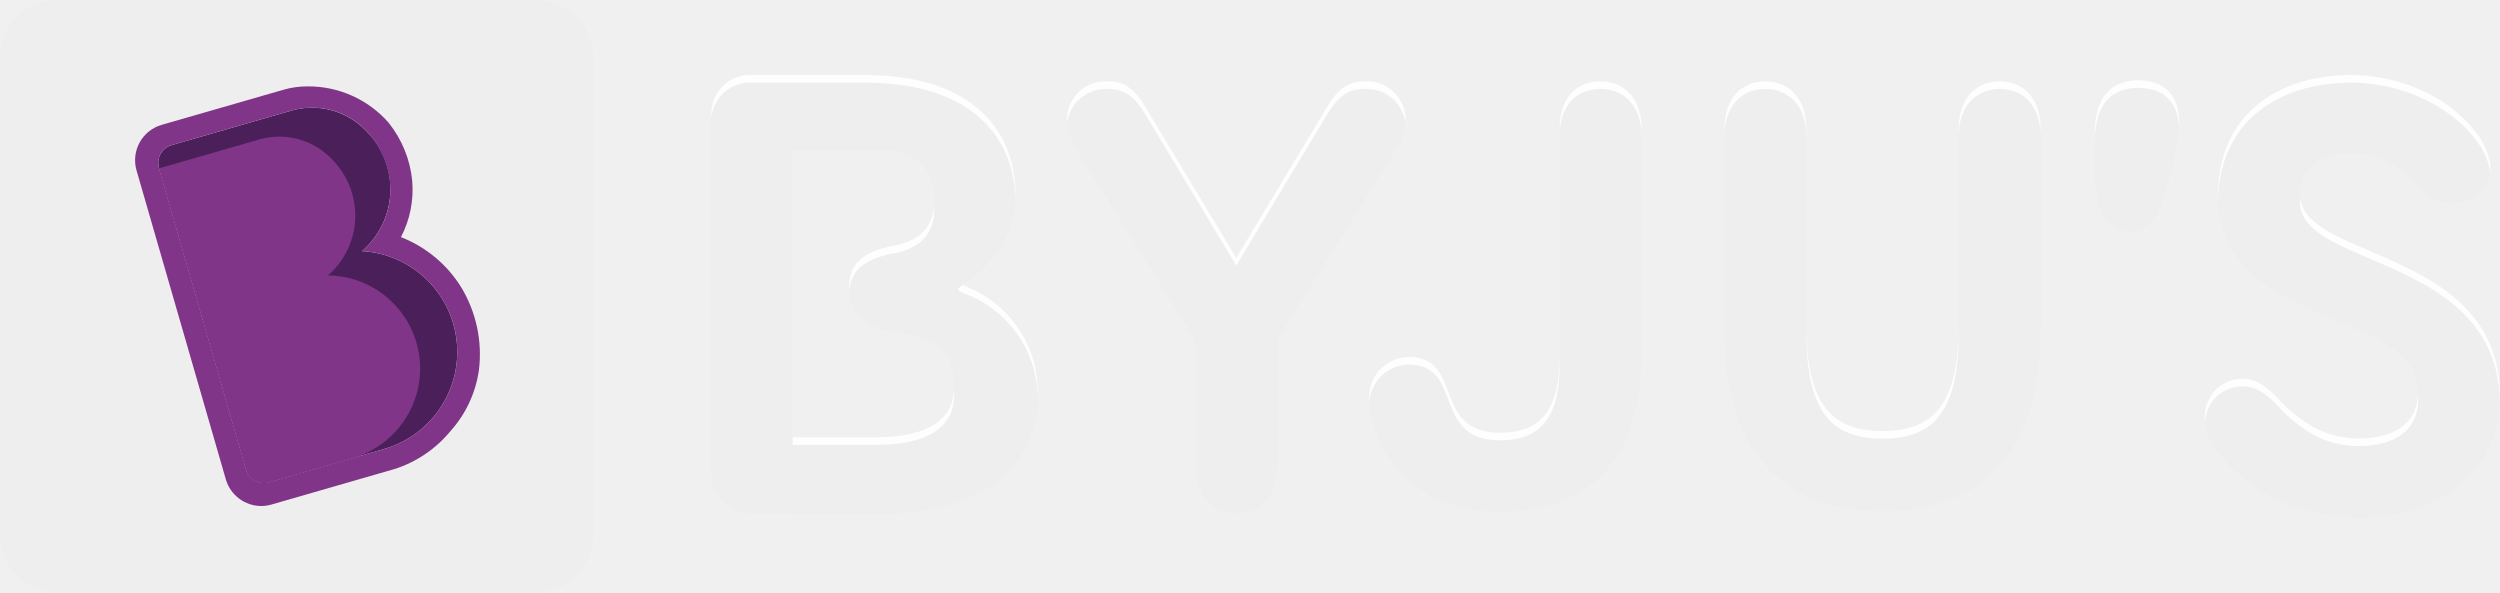
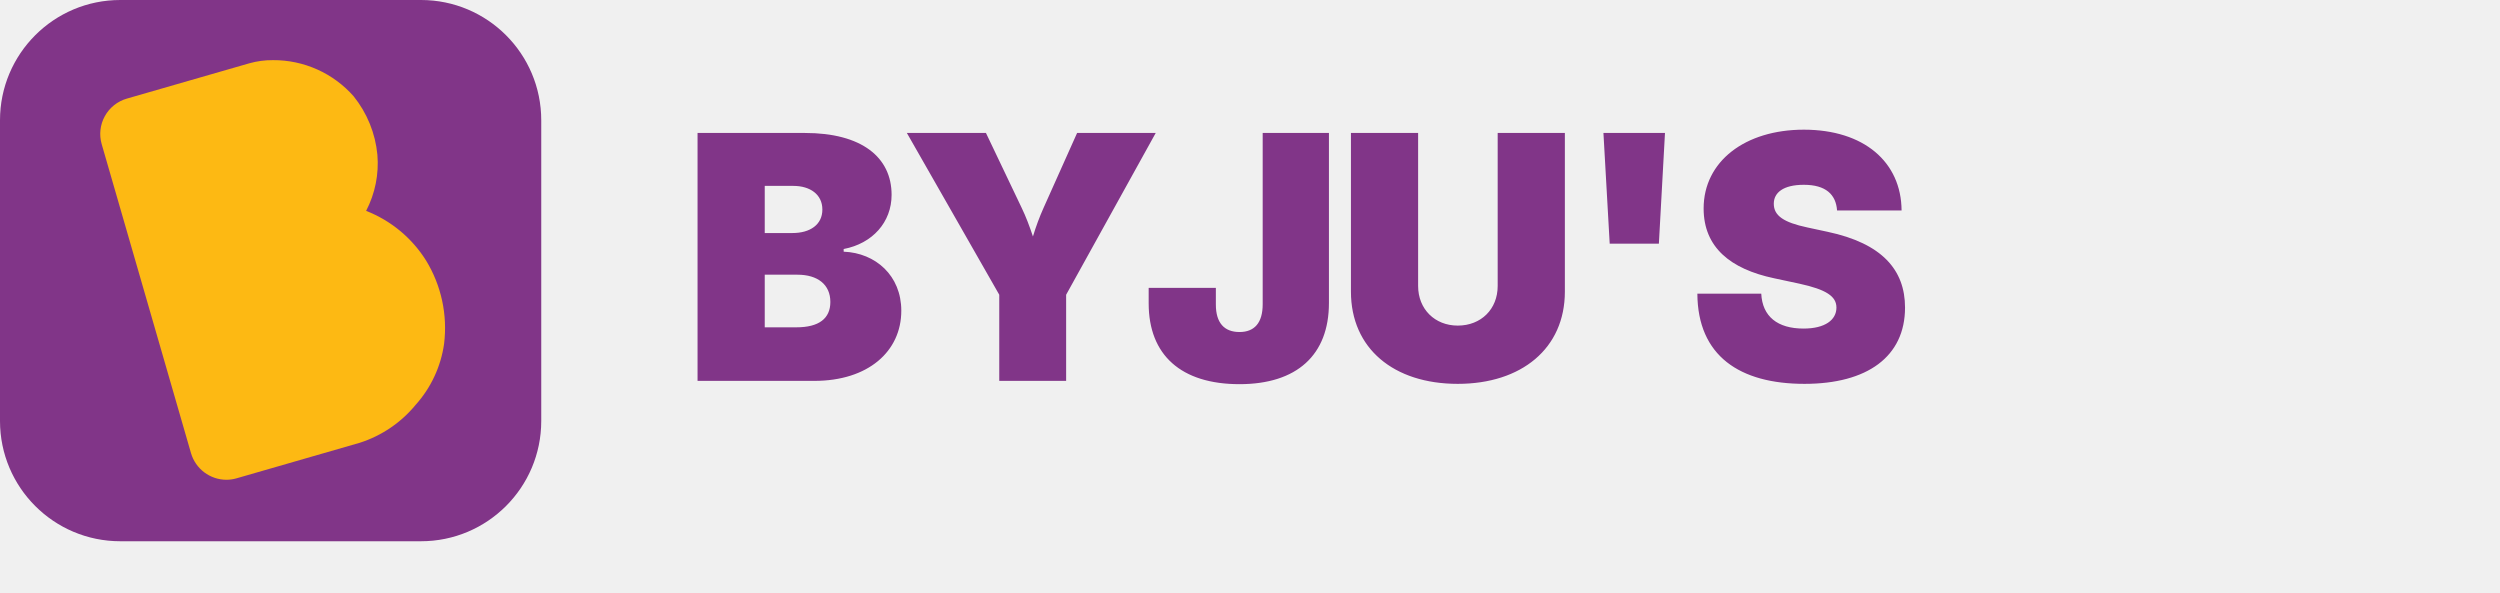
<svg xmlns="http://www.w3.org/2000/svg" width="249.422" height="59.102" viewBox="0 0 249.422 59.102">
-   <defs>
-     <clipPath id="clip-path">
-       <path id="Clip_2" data-name="Clip 2" d="M0,0H59.182V59.1H0Z" transform="translate(0 0.389)" fill="none" />
-     </clipPath>
-     <clipPath id="clip-path-2">
-       <path id="Clip_5" data-name="Clip 5" d="M3.426,0A3.423,3.423,0,0,0,0,3.421H0V22.8a5.734,5.734,0,0,0,5.738,5.73H53.444a5.734,5.734,0,0,0,5.738-5.73h0V3.421A3.424,3.424,0,0,0,55.757,0H3.426Z" transform="translate(0 0.451)" fill="none" />
-     </clipPath>
-     <clipPath id="clip-path-3">
-       <path id="Clip_8" data-name="Clip 8" d="M5.738,0A5.734,5.734,0,0,0,0,5.73H0V25.111a3.424,3.424,0,0,0,3.426,3.422h52.33a3.424,3.424,0,0,0,3.426-3.422h0V5.73A5.734,5.734,0,0,0,53.444,0H5.738Z" transform="translate(0 0.389)" fill="none" />
-     </clipPath>
-     <clipPath id="clip-path-4">
-       <path id="Clip_19" data-name="Clip 19" d="M0,0H178.441V44.118H0Z" transform="translate(0.206 0.254)" fill="none" />
-     </clipPath>
-     <clipPath id="clip-path-5">
-       <path id="Clip_26" data-name="Clip 26" d="M0,0H19.962V20.223H0Z" transform="translate(0.335 0.278)" fill="none" />
-     </clipPath>
-   </defs>
-   <g id="Group_51" data-name="Group 51" transform="translate(0 -0.508)">
-     <g id="Group_3" data-name="Group 3" transform="translate(0 0.119)">
-       <path id="Clip_2-2" data-name="Clip 2" d="M0,0H59.182V59.1H0Z" transform="translate(0 0.389)" fill="none" />
-       <g id="Group_3-2" data-name="Group 3" clip-path="url(#clip-path)">
-         <path id="Fill_1" data-name="Fill 1" d="M5.738,59.1A5.734,5.734,0,0,1,0,53.372V5.73A5.734,5.734,0,0,1,5.738,0H53.444a5.734,5.734,0,0,1,5.738,5.73V53.372a5.734,5.734,0,0,1-5.738,5.73Z" transform="translate(0 0.389)" fill="#eeeeef" />
-       </g>
-     </g>
-     <g id="Group_6" data-name="Group 6" transform="translate(0 30.627)">
-       <path id="Clip_5-2" data-name="Clip 5" d="M3.426,0A3.423,3.423,0,0,0,0,3.421H0V22.8a5.734,5.734,0,0,0,5.738,5.73H53.444a5.734,5.734,0,0,0,5.738-5.73h0V3.421A3.424,3.424,0,0,0,55.757,0H3.426Z" transform="translate(0 0.451)" fill="none" />
-       <g id="Group_6-2" data-name="Group 6" clip-path="url(#clip-path-2)">
-         <path id="Fill_4" data-name="Fill 4" d="M3.426,0A3.423,3.423,0,0,0,0,3.421H0V22.8a5.734,5.734,0,0,0,5.738,5.73H53.444a5.734,5.734,0,0,0,5.738-5.73h0V3.421A3.424,3.424,0,0,0,55.757,0H3.426Z" transform="translate(0 0.451)" fill="none" />
-       </g>
-     </g>
-     <g id="Group_9" data-name="Group 9" transform="translate(0 0.119)">
-       <path id="Clip_8-2" data-name="Clip 8" d="M5.738,0A5.734,5.734,0,0,0,0,5.73H0V25.111a3.424,3.424,0,0,0,3.426,3.422h52.33a3.424,3.424,0,0,0,3.426-3.422h0V5.73A5.734,5.734,0,0,0,53.444,0H5.738Z" transform="translate(0 0.389)" fill="none" />
-       <g id="Group_9-2" data-name="Group 9" clip-path="url(#clip-path-3)">
-         <path id="Fill_7" data-name="Fill 7" d="M5.738,0A5.734,5.734,0,0,0,0,5.73H0V25.111a3.424,3.424,0,0,0,3.426,3.422h52.33a3.424,3.424,0,0,0,3.426-3.422h0V5.73A5.734,5.734,0,0,0,53.444,0H5.738Z" transform="translate(0 0.389)" fill="none" />
-       </g>
-     </g>
-     <g id="Group_50" data-name="Group 50" transform="translate(1.527 2.153)">
-       <path id="Fill_10" data-name="Fill 10" d="M3.731,55.317A3.729,3.729,0,0,1,0,51.591V3.727A3.729,3.729,0,0,1,3.731,0h47.93a3.729,3.729,0,0,1,3.731,3.727V51.591a3.729,3.729,0,0,1-3.731,3.726Z" transform="translate(0.368 0.248)" fill="#eeeeef" />
-       <path id="Fill_12" data-name="Fill 12" d="M22.546,34.042h0l-11.5,3.315A1.838,1.838,0,0,1,8.772,36.1L.073,6A1.834,1.834,0,0,1,1.328,3.73L13.227.3a7.464,7.464,0,0,1,7.639,2.134,8.181,8.181,0,0,1-.53,11.872,10.072,10.072,0,0,1,2.21,19.735" transform="translate(14.26 9.104)" fill="#4b205a" />
-       <path id="Fill_14" data-name="Fill 14" d="M12.586,41.866h0a3.691,3.691,0,0,1-3.529-2.653L.145,8.379a3.667,3.667,0,0,1,2.51-4.541L14.878.314A8.489,8.489,0,0,1,17.228,0a10.646,10.646,0,0,1,8.055,3.607,10.965,10.965,0,0,1,2.369,5.831,10.25,10.25,0,0,1-1.125,5.6,12.388,12.388,0,0,1,5.979,4.951,12.915,12.915,0,0,1,1.8,8.318,11.542,11.542,0,0,1-2.836,6.082,11.937,11.937,0,0,1-5.573,3.785L13.6,41.721A3.683,3.683,0,0,1,12.586,41.866ZM17.667,2.126a7.623,7.623,0,0,0-2.11.3L3.638,5.86A1.835,1.835,0,0,0,2.382,8.132l8.7,30.1a1.838,1.838,0,0,0,2.274,1.254l11.5-3.316a10.072,10.072,0,0,0-2.209-19.735,8.131,8.131,0,0,0,2.807-5.6,8.578,8.578,0,0,0-2.29-6.286A7.37,7.37,0,0,0,17.667,2.126Z" transform="translate(11.949 6.974)" fill="#813588" />
-       <path id="Fill_16" data-name="Fill 16" d="M26.043,23.129a9.294,9.294,0,0,0-9.2-9.286,7.911,7.911,0,0,0,.6-11.378A7.253,7.253,0,0,0,9.949.289L0,3.157,8.687,33.212a1.837,1.837,0,0,0,2.274,1.253l8.165-2.354.118-.037a9.293,9.293,0,0,0,6.8-8.946" transform="translate(14.345 11.994)" fill="#813588" />
-       <g id="Group_20" data-name="Group 20" transform="translate(69.246 5.593)">
-         <path id="Clip_19-2" data-name="Clip 19" d="M0,0H178.441V44.118H0Z" transform="translate(0.206 0.254)" fill="none" />
-         <g id="Group_20-2" data-name="Group 20" clip-path="url(#clip-path-4)">
-           <path id="Fill_18" data-name="Fill 18" d="M164.377,44.118a18.841,18.841,0,0,1-8.3-1.812,16.277,16.277,0,0,1-5.537-4.361,5.9,5.9,0,0,1-1.531-3.624,3.722,3.722,0,0,1,3.857-4.021c1.574,0,2.922,1.358,3.8,2.379,2.57,2.5,4.859,3.568,7.655,3.568,3.784,0,5.954-1.672,5.954-4.587a5.158,5.158,0,0,0-2.494-4.328,29.493,29.493,0,0,0-5.759-2.877c-5.488-2.294-11.709-4.894-11.709-12.446a12.8,12.8,0,0,1,1.094-5.4A10.269,10.269,0,0,1,154.3,2.9,14.446,14.446,0,0,1,163.13,0a17.2,17.2,0,0,1,8.847,2.209c2.538,1.464,5.5,4.226,5.5,7.193a3.172,3.172,0,0,1-1.162,2.463,4.182,4.182,0,0,1-2.694.934c-1.741,0-2.8-1.109-3.826-2.181a11.235,11.235,0,0,0-1.221-1.16,8.248,8.248,0,0,0-5.387-1.643,5.24,5.24,0,0,0-3.459,1.062,3.825,3.825,0,0,0-1.248,3.016c0,1.226.66,2.252,2.078,3.229a30.2,30.2,0,0,0,4.955,2.454c5.761,2.465,12.93,5.533,12.93,14.535A10.965,10.965,0,0,1,174.281,41,15.892,15.892,0,0,1,164.377,44.118Zm-148.62-.281h0l-.388,0L4.083,43.722A4.094,4.094,0,0,1,1.127,42.6,3.971,3.971,0,0,1,0,39.7V4.021A3.975,3.975,0,0,1,1.127,1.1,4.116,4.116,0,0,1,4.083,0H15.426a22.24,22.24,0,0,1,6.541.889A13,13,0,0,1,26.626,3.37a10.964,10.964,0,0,1,3.715,8.637c0,3.588-1.785,6.643-5.162,8.834a.112.112,0,0,0-.051.093.09.09,0,0,0,.051.077,12.113,12.113,0,0,1,5.409,4.17A11.086,11.086,0,0,1,32.552,31.6a10.75,10.75,0,0,1-3.662,8.64C26.072,42.628,21.653,43.837,15.757,43.837ZM8.11,7.476V36.132h8.336a10.805,10.805,0,0,0,5.8-1.281,4.154,4.154,0,0,0,1.971-3.7c0-3.588-1.676-5.107-6.182-5.607a5.392,5.392,0,0,1-3.155-1.331,4.043,4.043,0,0,1-1.155-3.03,3.5,3.5,0,0,1,1.184-2.832,6.783,6.783,0,0,1,3.183-1.3c2.747-.487,4.14-1.992,4.14-4.474a5.227,5.227,0,0,0-1.276-3.7,5.062,5.062,0,0,0-3.828-1.4ZM52.3,43.722a3.78,3.78,0,0,1-2.822-1.246,5.01,5.01,0,0,1-1.205-3.455V26.448l-11.74-18.8A5.85,5.85,0,0,1,35.458,4.3a3.469,3.469,0,0,1,1.2-2.626A4.416,4.416,0,0,1,39.6.623c1.767,0,2.729.974,3.63,2.435l9.131,15.179L61.489,3.058C62.39,1.6,63.351.623,65.118.623A4.416,4.416,0,0,1,68.06,1.678a3.469,3.469,0,0,1,1.2,2.626A5.842,5.842,0,0,1,68.18,7.646l-11.739,18.8V39.021C56.442,41.877,54.817,43.722,52.3,43.722Zm26.314-.17c-5.278,0-8.387-2.267-10.066-4.17a11.3,11.3,0,0,1-2.921-7.1,4.056,4.056,0,0,1,1.271-3.1,4.141,4.141,0,0,1,2.8-1.049c.116,0,.233,0,.348.014,2.208.179,2.811,1.76,3.449,3.433.769,2.016,1.564,4.1,5.183,4.1h.158a5.193,5.193,0,0,0,4.4-1.911c.93-1.243,1.382-3.119,1.382-5.734V5.324c0-2.943,1.526-4.7,4.083-4.7a3.817,3.817,0,0,1,2.935,1.246,5.075,5.075,0,0,1,1.148,3.455V27.864c0,5.059-1.2,8.97-3.559,11.624C86.837,42.185,83.264,43.552,78.616,43.552Zm38.223-.057c-5.031,0-8.942-1.512-11.626-4.5-2.747-3.054-4.14-7.582-4.14-13.458V5.324A5.109,5.109,0,0,1,102.2,1.869a4.1,4.1,0,0,1,5.891,0,5.074,5.074,0,0,1,1.149,3.455v19.6c0,3.923.631,6.641,1.928,8.311,1.208,1.555,3.01,2.279,5.671,2.279s4.463-.724,5.672-2.279c1.3-1.67,1.928-4.388,1.928-8.311V5.324a5.074,5.074,0,0,1,1.149-3.455,4.1,4.1,0,0,1,5.891,0,5.109,5.109,0,0,1,1.127,3.455V25.542c0,5.876-1.393,10.4-4.14,13.458C125.782,41.983,121.87,43.5,116.839,43.5Zm24.619-27.864c-2.263,0-3.459-2.174-3.459-6.286V6.116c0-3.716,1.351-5.5,4.252-5.607a4.089,4.089,0,0,1,3.2,1.189,4.727,4.727,0,0,1,.993,3.229,27.913,27.913,0,0,1-2.156,8.722A3.151,3.151,0,0,1,141.458,15.631Z" transform="translate(0.206 0.254)" fill="#eeeeef" />
-         </g>
-       </g>
-       <path id="Fill_21" data-name="Fill 21" d="M4.084.761c2.382,0,4.084,1.756,4.084,4.7V4.7c0-2.945-1.7-4.7-4.084-4.7C1.645,0,0,1.756,0,4.7v.761C0,2.516,1.645.761,4.084.761" transform="translate(170.526 6.47)" fill="#fefefe" />
-       <path id="Fill_23" data-name="Fill 23" d="M0,.761C0,8.8,2.608,11.351,7.6,11.351S15.2,8.8,15.2.761V0c0,8.042-2.608,10.591-7.6,10.591S0,8.042,0,0Z" transform="translate(178.693 30.767)" fill="#fefefe" />
-       <g id="Group_27" data-name="Group 27" transform="translate(227.597 17.797)">
-         <path id="Clip_26-2" data-name="Clip 26" d="M0,0H19.962V20.223H0Z" transform="translate(0.335 0.278)" fill="none" />
-         <g id="Group_27-2" data-name="Group 27" clip-path="url(#clip-path-5)">
-           <path id="Fill_25" data-name="Fill 25" d="M.018,0C.007.139,0,.28,0,.427c0,6.619,19.579,5.24,19.953,19.8,0-.113.009-.224.009-.338C19.962,5.132.675,6.3.018,0" transform="translate(0.335 0.278)" fill="#fefefe" />
-         </g>
-       </g>
-       <path id="Fill_28" data-name="Fill 28" d="M4.14.761C5.9.761,6.862,1.724,7.769,3.2L16.9,18.374,26.031,3.2C26.938,1.724,27.9.761,29.66.761a3.906,3.906,0,0,1,4.123,3.364c.01-.143.017-.291.017-.443A3.867,3.867,0,0,0,29.66,0C27.9,0,26.938.963,26.031,2.435L16.9,17.614,7.769,2.435C6.862.963,5.9,0,4.14,0A3.867,3.867,0,0,0,0,3.681c0,.152.007.3.017.443A3.905,3.905,0,0,1,4.14.761" transform="translate(104.911 6.47)" fill="#fefefe" />
-       <path id="Fill_30" data-name="Fill 30" d="M3.856.761c1.475,0,2.779,1.189,3.8,2.379,2.212,2.152,4.48,3.568,7.656,3.568,3.573,0,5.955-1.529,5.955-4.587,0-.141-.006-.279-.017-.414-.177,2.825-2.5,4.241-5.937,4.241-3.176,0-5.444-1.416-7.656-3.568C6.635,1.189,5.331,0,3.856,0A3.722,3.722,0,0,0,0,4.021c0,.108.009.221.019.334A3.682,3.682,0,0,1,3.856.761" transform="translate(218.461 36.147)" fill="#fefefe" />
-       <path id="Fill_32" data-name="Fill 32" d="M12.817.761a17.2,17.2,0,0,1,8.847,2.209c2.444,1.41,5.244,4.014,5.479,6.818a3.424,3.424,0,0,0,.023-.386c0-2.945-2.949-5.72-5.5-7.193A17.194,17.194,0,0,0,12.817,0C6.352.113,0,3.624,0,12.007c0,.131.005.257.009.385C.2,4.283,6.45.872,12.817.761" transform="translate(219.766 5.847)" fill="#fefefe" />
-       <path id="Fill_34" data-name="Fill 34" d="M0,4.248c0,.144.006.293.015.445A3.969,3.969,0,0,1,4.424.874c4.877.4,1.928,7.646,8.79,7.533C17.24,8.35,19,5.915,19,.761V0c0,5.154-1.759,7.589-5.785,7.646C6.352,7.759,9.3.51,4.424.113A3.984,3.984,0,0,0,0,4.248" transform="translate(135.082 33.881)" fill="#fefefe" />
-       <path id="Fill_36" data-name="Fill 36" d="M4.084,0C1.7,0,0,1.756,0,4.7v.76C0,2.516,1.7.761,4.084.761c2.439,0,4.084,1.755,4.084,4.7V4.7C8.167,1.756,6.522,0,4.084,0" transform="translate(193.891 6.471)" fill="#fefefe" />
-       <path id="Fill_38" data-name="Fill 38" d="M4.254,0C1.248.113,0,2.039,0,5.607v.761C0,2.8,1.248.874,4.254.761c2.8,0,4.068,1.539,4.185,4.029.007-.131.011-.256.011-.372C8.45,1.7,7.2,0,4.254,0" transform="translate(207.452 6.357)" fill="#fefefe" />
-       <path id="Fill_40" data-name="Fill 40" d="M4.084,0C1.532,0,0,1.756,0,4.7v.76C0,2.516,1.532.761,4.084.761c2.382,0,4.084,1.755,4.084,4.7V4.7c0-2.945-1.7-4.7-4.084-4.7" transform="translate(154.08 6.471)" fill="#fefefe" />
-       <path id="Fill_42" data-name="Fill 42" d="M4.084.761H15.426c9.769,0,14.7,4.776,14.905,11.563,0-.106.01-.21.01-.317C30.341,4.984,25.407,0,15.426,0H4.084A3.823,3.823,0,0,0,0,4.021v.761A3.823,3.823,0,0,1,4.084.761" transform="translate(69.453 5.847)" fill="#fefefe" />
-       <path id="Fill_44" data-name="Fill 44" d="M4.367,4.107C1.7,4.617,0,5.693,0,8.242c0,.135.007.264.016.392C.176,6.35,1.835,5.352,4.367,4.868c2.552-.453,4.14-1.812,4.14-4.474C8.507.26,8.5.13,8.493,0,8.351,2.419,6.8,3.676,4.367,4.107" transform="translate(83.177 18.787)" fill="#fefefe" />
-       <path id="Fill_46" data-name="Fill 46" d="M8.337,5.471c5.1,0,7.769-1.756,7.769-4.984,0-.168-.007-.328-.014-.487-.15,3.051-2.8,4.71-7.755,4.71H0v.761Z" transform="translate(77.562 37.27)" fill="#fefefe" />
-       <path id="Fill_48" data-name="Fill 48" d="M.542.176A.089.089,0,0,1,.49.1.112.112,0,0,1,.542.007L.551,0C.446.079.258.224.093.351a.24.24,0,0,0,.05.41l.4.175A11.143,11.143,0,0,1,7.9,11.257c.005-.163.01-.325.01-.49a11.979,11.979,0,0,0-.572-3.635A11.388,11.388,0,0,0,.542.176" transform="translate(94.091 26.683)" fill="#fefefe" />
-     </g>
+   <g transform="translate(0 0)">
+     <rect x="0" y="0" width="54" height="54" rx="12" fill="#813588" />
+     <path d="M22.546,34.042h0l-11.5,3.315A1.838,1.838,0,0,1,8.772,36.1L.073,6A1.834,1.834,0,0,1,1.328,3.73L13.227.3a7.464,7.464,0,0,1,7.639,2.134,8.181,8.181,0,0,1-.53,11.872,10.072,10.072,0,0,1,2.21,19.735" transform="translate(12 8)" fill="#FFFFFF" />
+     <path d="M12.586,41.866h0a3.691,3.691,0,0,1-3.529-2.653L.145,8.379a3.667,3.667,0,0,1,2.51-4.541L14.878.314A8.489,8.489,0,0,1,17.228,0a10.646,10.646,0,0,1,8.055,3.607,10.965,10.965,0,0,1,2.369,5.831,10.25,10.25,0,0,1-1.125,5.6,12.388,12.388,0,0,1,5.979,4.951,12.915,12.915,0,0,1,1.8,8.318,11.542,11.542,0,0,1-2.836,6.082,11.937,11.937,0,0,1-5.573,3.785L13.6,41.721A3.683,3.683,0,0,1,12.586,41.866Z" transform="translate(10 6)" fill="#FDB913" />
+     <text x="68" y="38" font-family="'Inter', 'Outfit', sans-serif" font-weight="900" font-size="34" fill="#813588" letter-spacing="-1">BYJU'S</text>
  </g>
</svg>
